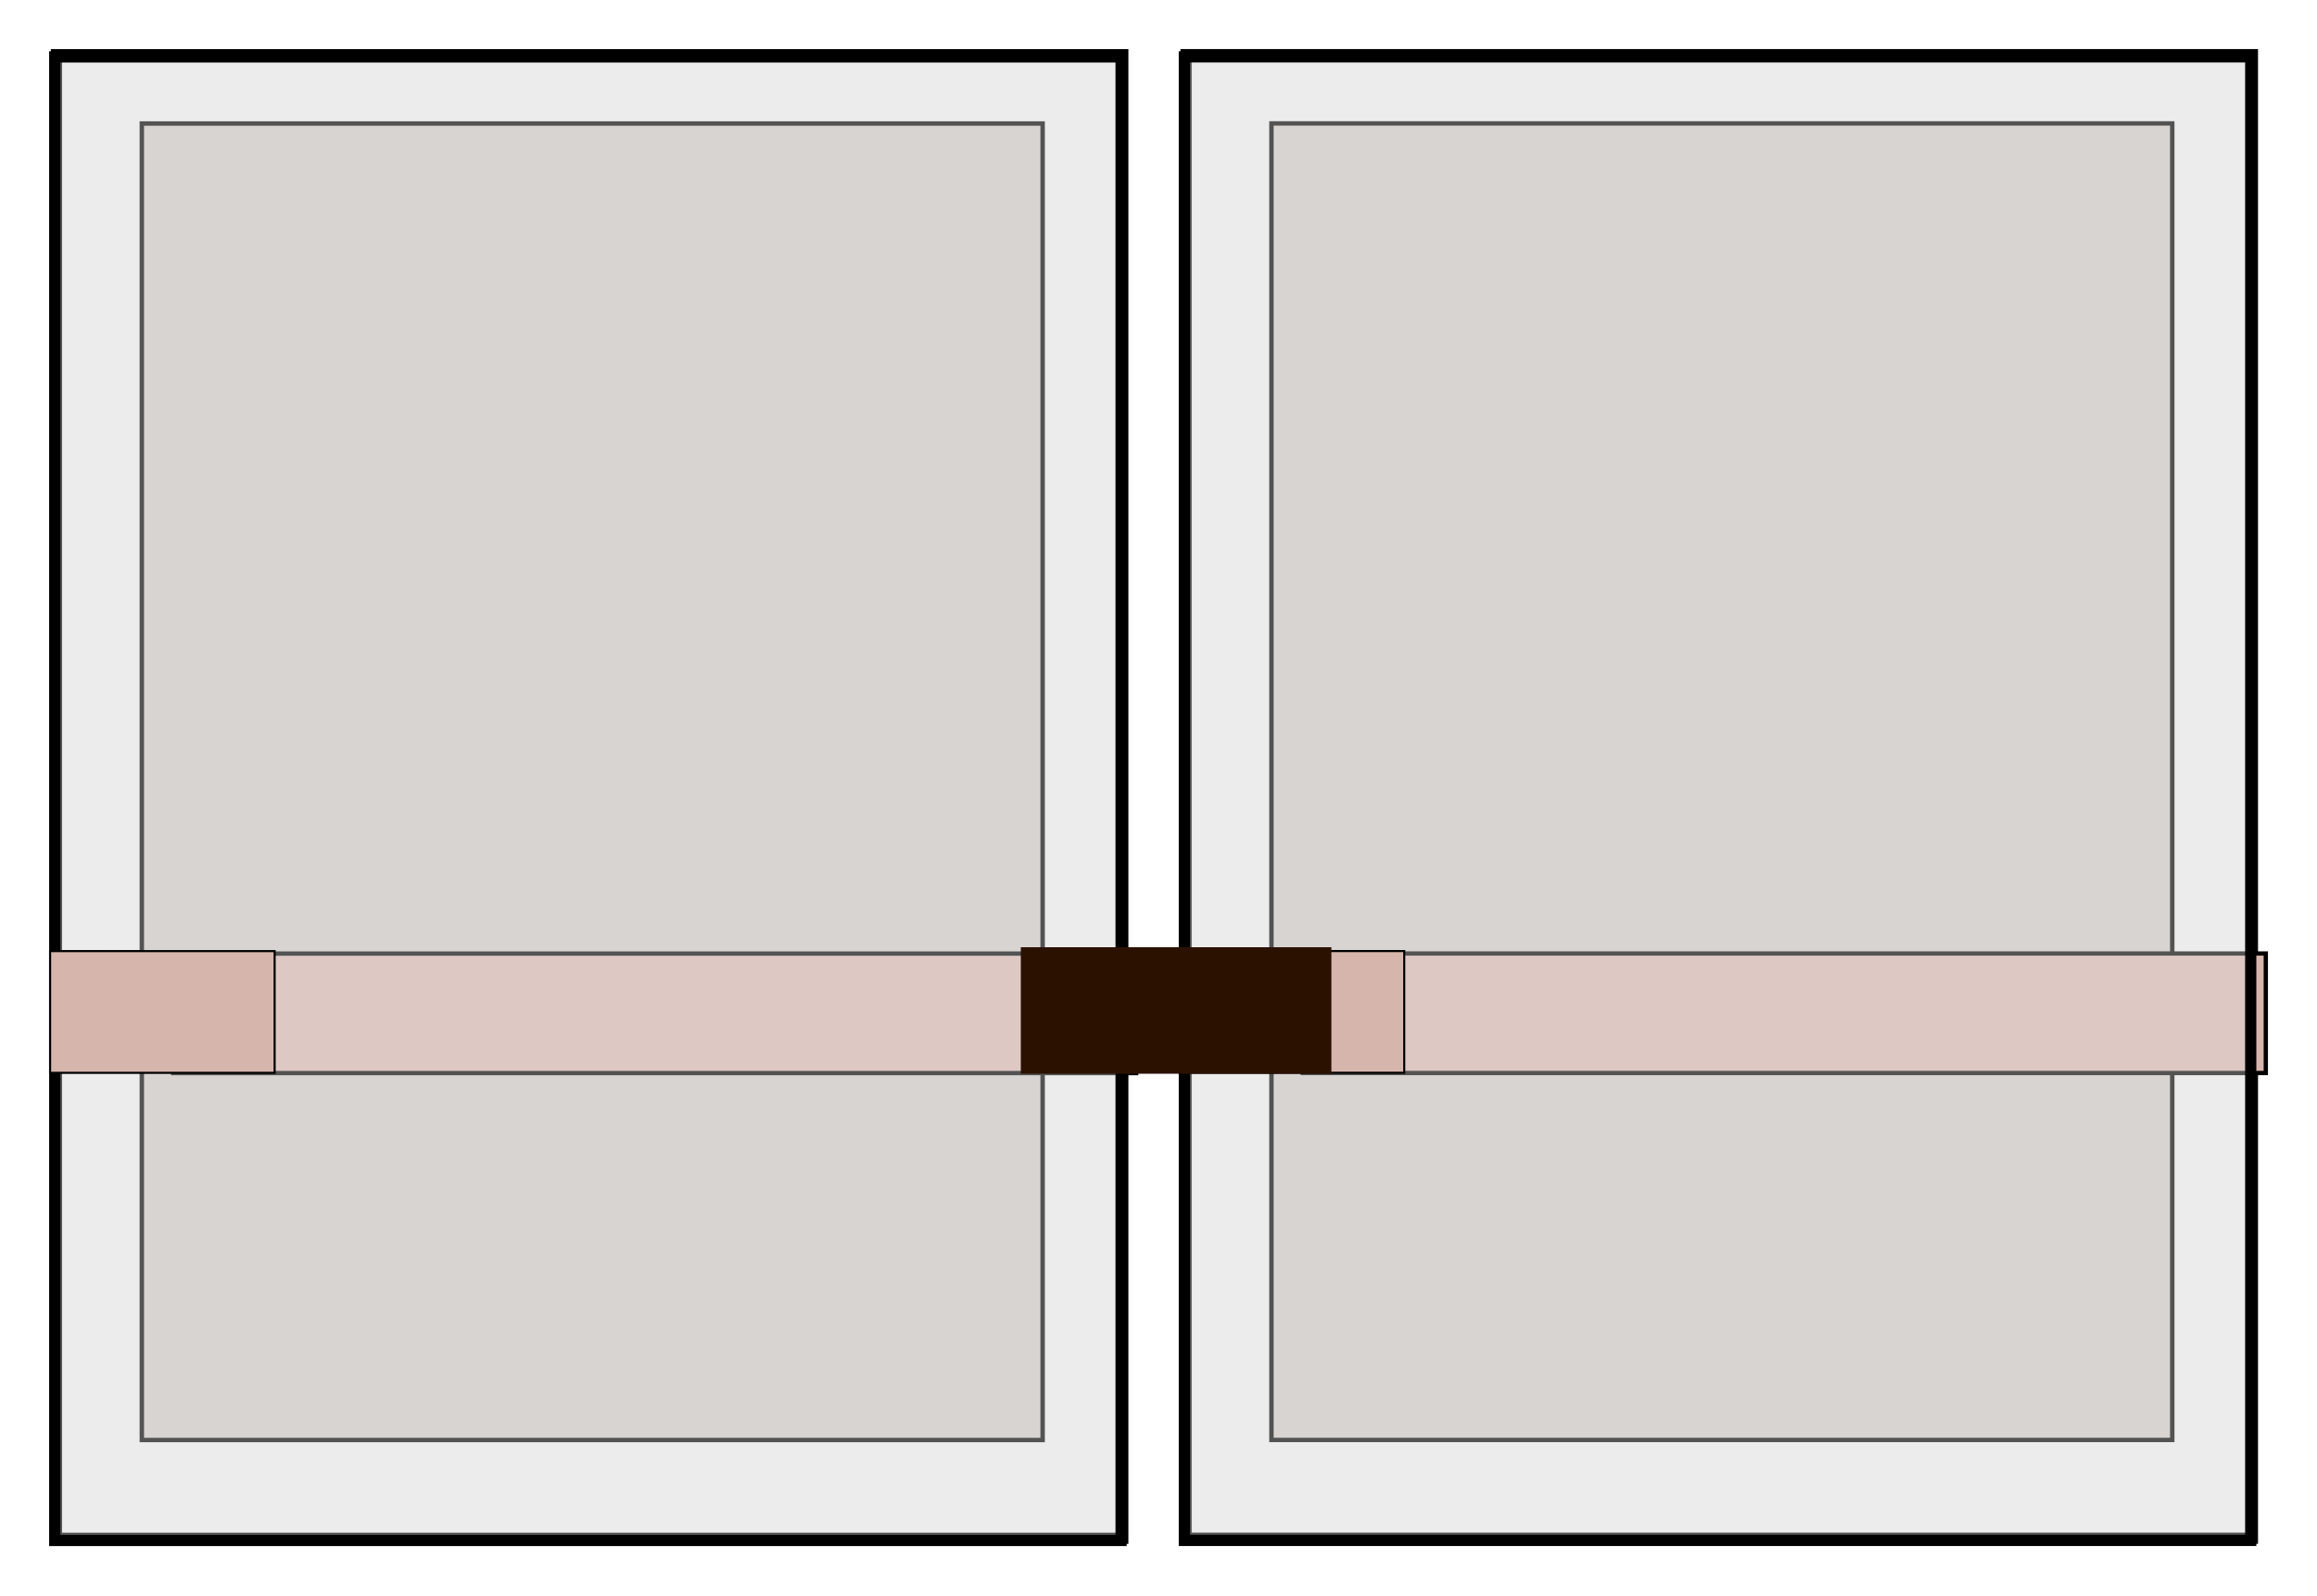
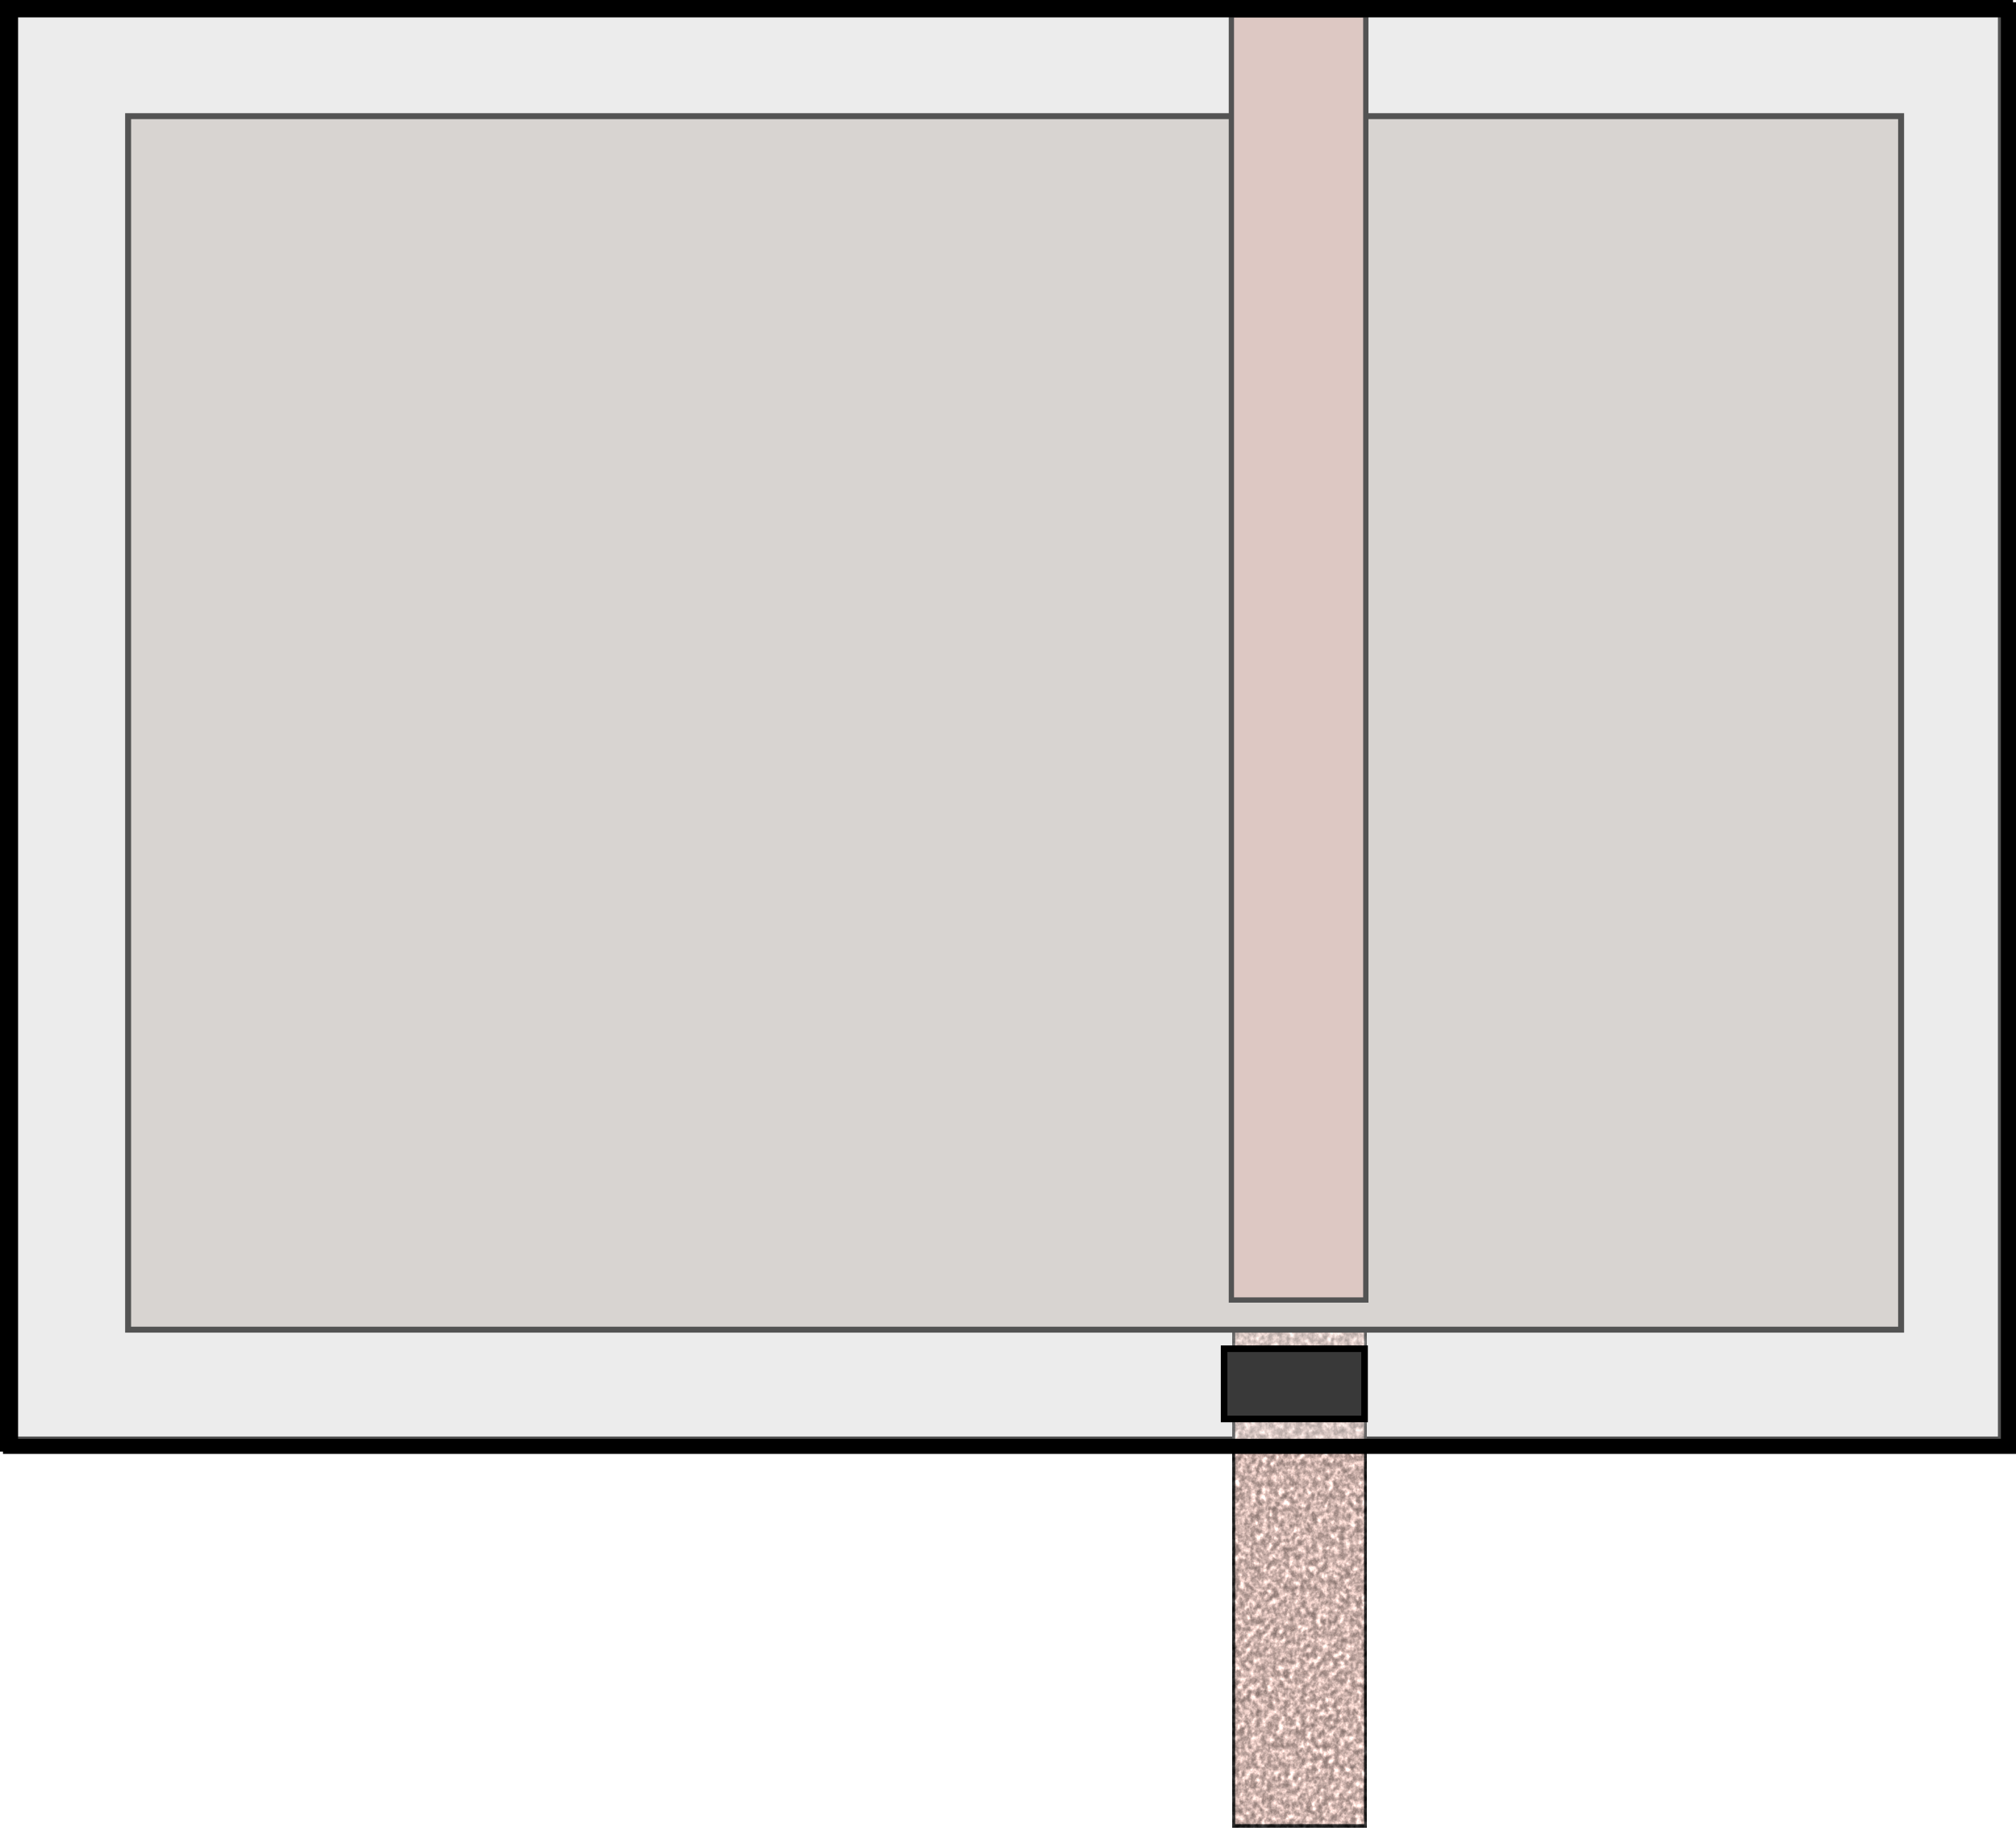
- <svg xmlns="http://www.w3.org/2000/svg" width="472.371" height="325.19" id="svg5270" version="1.1">
+ <svg xmlns="http://www.w3.org/2000/svg" width="305.176" height="277.014" id="svg5270" version="1.1">
  <defs id="defs5272">
    <filter id="filter11546-7-1-2" height="1" width="1" y="0" x="0" color-interpolation-filters="sRGB">
      <feTurbulence id="feTurbulence11548-3-9-0" type="fractalNoise" numOctaves="3" baseFrequency="1" seed="0" result="result0" />
      <feColorMatrix id="feColorMatrix11550-3-5-5" result="result4" values="0" type="saturate" />
      <feComposite id="feComposite11552-5-6-2" in2="result4" in="SourceGraphic" operator="arithmetic" k1="1.25" k2="0.5" k3="0.5" result="result2" k4="0" />
      <feBlend id="feBlend11554-4-6-0" in2="SourceGraphic" result="result5" mode="normal" in="result2" />
      <feComposite id="feComposite11556-3-1-1" in2="SourceGraphic" in="result5" operator="in" result="result3" />
    </filter>
    <filter color-interpolation-filters="sRGB" x="0" y="0" width="1" height="1" id="filter6794">
      <feTurbulence result="result0" seed="0" baseFrequency="1" numOctaves="3" type="fractalNoise" id="feTurbulence6796" />
      <feColorMatrix type="saturate" values="0" result="result4" id="feColorMatrix6798" />
      <feComposite result="result2" k3="0.5" k2="0.5" k1="1.25" operator="arithmetic" in="SourceGraphic" in2="result4" id="feComposite6800" k4="0" />
      <feBlend in="result2" mode="normal" result="result5" in2="SourceGraphic" id="feBlend6802" />
      <feComposite result="result3" operator="in" in="result5" in2="SourceGraphic" id="feComposite6804" />
    </filter>
    <filter color-interpolation-filters="sRGB" x="0" y="0" width="1" height="1" id="filter6759">
      <feTurbulence result="result0" seed="0" baseFrequency="1" numOctaves="3" type="fractalNoise" id="feTurbulence6761" />
      <feColorMatrix type="saturate" values="0" result="result4" id="feColorMatrix6763" />
      <feComposite result="result2" k3="0.5" k2="0.5" k1="1.25" operator="arithmetic" in="SourceGraphic" in2="result4" id="feComposite6765" k4="0" />
      <feBlend in="result2" mode="normal" result="result5" in2="SourceGraphic" id="feBlend6767" />
      <feComposite result="result3" operator="in" in="result5" in2="SourceGraphic" id="feComposite6769" />
    </filter>
    <filter color-interpolation-filters="sRGB" x="0" y="0" width="1" height="1" id="filter6742">
      <feTurbulence result="result0" seed="0" baseFrequency="1" numOctaves="3" type="fractalNoise" id="feTurbulence6744" />
      <feColorMatrix type="saturate" values="0" result="result4" id="feColorMatrix6746" />
      <feComposite result="result2" k3="0.5" k2="0.5" k1="1.25" operator="arithmetic" in="SourceGraphic" in2="result4" id="feComposite6748" k4="0" />
      <feBlend in="result2" mode="normal" result="result5" in2="SourceGraphic" id="feBlend6750" />
      <feComposite result="result3" operator="in" in="result5" in2="SourceGraphic" id="feComposite6752" />
    </filter>
    <filter color-interpolation-filters="sRGB" x="0" y="0" width="1" height="1" id="filter6794-3">
      <feTurbulence result="result0" seed="0" baseFrequency="1" numOctaves="3" type="fractalNoise" id="feTurbulence6796-0" />
      <feColorMatrix type="saturate" values="0" result="result4" id="feColorMatrix6798-5" />
      <feComposite k4="0" result="result2" k3="0.5" k2="0.5" k1="1.25" operator="arithmetic" in="SourceGraphic" in2="result4" id="feComposite6800-1" />
      <feBlend in="result2" mode="normal" result="result5" in2="SourceGraphic" id="feBlend6802-1" />
      <feComposite result="result3" operator="in" in="result5" in2="SourceGraphic" id="feComposite6804-5" />
    </filter>
    <filter color-interpolation-filters="sRGB" x="0" y="0" width="1" height="1" id="filter6759-0">
      <feTurbulence result="result0" seed="0" baseFrequency="1" numOctaves="3" type="fractalNoise" id="feTurbulence6761-3" />
      <feColorMatrix type="saturate" values="0" result="result4" id="feColorMatrix6763-1" />
      <feComposite k4="0" result="result2" k3="0.5" k2="0.5" k1="1.25" operator="arithmetic" in="SourceGraphic" in2="result4" id="feComposite6765-0" />
      <feBlend in="result2" mode="normal" result="result5" in2="SourceGraphic" id="feBlend6767-4" />
      <feComposite result="result3" operator="in" in="result5" in2="SourceGraphic" id="feComposite6769-2" />
    </filter>
    <filter color-interpolation-filters="sRGB" x="0" y="0" width="1" height="1" id="filter6742-5">
      <feTurbulence result="result0" seed="0" baseFrequency="1" numOctaves="3" type="fractalNoise" id="feTurbulence6744-6" />
      <feColorMatrix type="saturate" values="0" result="result4" id="feColorMatrix6746-1" />
      <feComposite k4="0" result="result2" k3="0.5" k2="0.5" k1="1.25" operator="arithmetic" in="SourceGraphic" in2="result4" id="feComposite6748-0" />
      <feBlend in="result2" mode="normal" result="result5" in2="SourceGraphic" id="feBlend6750-2" />
      <feComposite result="result3" operator="in" in="result5" in2="SourceGraphic" id="feComposite6752-6" />
    </filter>
    <filter id="filter6087" height="1" width="1" y="0" x="0" color-interpolation-filters="sRGB">
      <feTurbulence id="feTurbulence6089" type="fractalNoise" numOctaves="3" baseFrequency="1" seed="0" result="result0" />
      <feColorMatrix id="feColorMatrix6091" result="result4" values="0" type="saturate" />
      <feComposite id="feComposite6093" in2="result4" in="SourceGraphic" operator="arithmetic" k1="1.25" k2="0.5" k3="0.5" result="result2" k4="0" />
      <feBlend id="feBlend6095" in2="SourceGraphic" result="result5" mode="normal" in="result2" />
      <feComposite id="feComposite6097" in2="SourceGraphic" in="result5" operator="in" result="result3" />
    </filter>
    <filter id="filter6099" height="1" width="1" y="0" x="0" color-interpolation-filters="sRGB">
      <feTurbulence id="feTurbulence6101" type="fractalNoise" numOctaves="3" baseFrequency="1" seed="0" result="result0" />
      <feColorMatrix id="feColorMatrix6103" result="result4" values="0" type="saturate" />
      <feComposite id="feComposite6105" in2="result4" in="SourceGraphic" operator="arithmetic" k1="1.25" k2="0.5" k3="0.5" result="result2" k4="0" />
      <feBlend id="feBlend6107" in2="SourceGraphic" result="result5" mode="normal" in="result2" />
      <feComposite id="feComposite6109" in2="SourceGraphic" in="result5" operator="in" result="result3" />
    </filter>
    <filter id="filter6111" height="1" width="1" y="0" x="0" color-interpolation-filters="sRGB">
      <feTurbulence id="feTurbulence6113" type="fractalNoise" numOctaves="3" baseFrequency="1" seed="0" result="result0" />
      <feColorMatrix id="feColorMatrix6115" result="result4" values="0" type="saturate" />
      <feComposite id="feComposite6117" in2="result4" in="SourceGraphic" operator="arithmetic" k1="1.25" k2="0.5" k3="0.5" result="result2" k4="0" />
      <feBlend id="feBlend6119" in2="SourceGraphic" result="result5" mode="normal" in="result2" />
      <feComposite id="feComposite6121" in2="SourceGraphic" in="result5" operator="in" result="result3" />
    </filter>
    <filter color-interpolation-filters="sRGB" x="0" y="0" width="1" height="1" id="filter5310-8">
      <feTurbulence result="result0" seed="0" baseFrequency="1" numOctaves="3" type="fractalNoise" id="feTurbulence5312-8" />
      <feColorMatrix type="saturate" values="0" result="result4" id="feColorMatrix5314-1" />
      <feComposite result="result2" k3="0.5" k2="0.5" k1="1.25" operator="arithmetic" in="SourceGraphic" in2="result4" id="feComposite5316-0" k4="0" />
      <feBlend in="result2" mode="normal" result="result5" in2="SourceGraphic" id="feBlend5318-9" />
      <feComposite result="result3" operator="in" in="result5" in2="SourceGraphic" id="feComposite5320-3" />
    </filter>
    <filter color-interpolation-filters="sRGB" x="0" y="0" width="1" height="1" id="filter5310">
      <feTurbulence result="result0" seed="0" baseFrequency="1" numOctaves="3" type="fractalNoise" id="feTurbulence5312" />
      <feColorMatrix type="saturate" values="0" result="result4" id="feColorMatrix5314" />
      <feComposite k4="0" result="result2" k3="0.5" k2="0.5" k1="1.25" operator="arithmetic" in="SourceGraphic" in2="result4" id="feComposite5316" />
      <feBlend in="result2" mode="normal" result="result5" in2="SourceGraphic" id="feBlend5318" />
      <feComposite result="result3" operator="in" in="result5" in2="SourceGraphic" id="feComposite5320" />
    </filter>
    <filter color-interpolation-filters="sRGB" x="0" y="0" width="1" height="1" id="filter5286">
      <feTurbulence result="result0" seed="0" baseFrequency="1" numOctaves="3" type="fractalNoise" id="feTurbulence5288" />
      <feColorMatrix type="saturate" values="0" result="result4" id="feColorMatrix5290" />
      <feComposite k4="0" result="result2" k3="0.5" k2="0.5" k1="1.25" operator="arithmetic" in="SourceGraphic" in2="result4" id="feComposite5292" />
      <feBlend in="result2" mode="normal" result="result5" in2="SourceGraphic" id="feBlend5294" />
      <feComposite result="result3" operator="in" in="result5" in2="SourceGraphic" id="feComposite5296" />
    </filter>
    <filter x="0" y="0" width="1" height="1" color-interpolation-filters="sRGB" id="filter5088">
      <feBlend mode="normal" result="fbSourceGraphic" in2="SourceGraphic" id="feBlend5090" blend="normal" />
      <feColorMatrix id="feColorMatrix5238" values="0 0 0 -1 0 0 0 0 -1 0 0 0 0 -1 0 0 0 0 1 0" in="fbSourceGraphic" result="fbSourceGraphicAlpha" />
      <feGaussianBlur stdDeviation="0.5" in="fbSourceGraphic" result="result0" id="feGaussianBlur5240" />
      <feTurbulence type="fractalNoise" result="result1" numOctaves="10" seed="300" baseFrequency="0.2" id="feTurbulence5242" />
      <feGaussianBlur result="result8" stdDeviation="0.5" id="feGaussianBlur5244" />
      <feDisplacementMap yChannelSelector="A" xChannelSelector="R" in="result0" scale="5" result="result7" in2="result8" id="feDisplacementMap5246" />
      <feComposite in="result7" operator="in" result="result2" in2="result1" id="feComposite5248" />
      <feComposite k4="0" k2="0" k1="0" result="result9" operator="arithmetic" in="result0" k3="3" in2="result2" id="feComposite5250" />
      <feBlend mode="multiply" result="fbSourceGraphic" in2="result2" id="feBlend5252" />
      <feColorMatrix result="fbSourceGraphicAlpha" in="fbSourceGraphic" values="1 0 0 -1 0 1 0 1 -1 0 1 0 0 -1 0 -1.8 -0.5 0 5.7 -3.5 " id="feColorMatrix5254" />
      <feGaussianBlur result="result0" in="fbSourceGraphicAlpha" stdDeviation="0.5" id="feGaussianBlur5256" />
      <feSpecularLighting specularExponent="3" surfaceScale="5" result="result6" id="feSpecularLighting5258">
        <feDistantLight elevation="10" azimuth="225" id="feDistantLight5260" />
      </feSpecularLighting>
      <feComposite operator="in" result="result2" in="result6" in2="fbSourceGraphicAlpha" id="feComposite5262" />
      <feComposite k4="0" k1="0" k3="0.7" k2="1" operator="arithmetic" result="fbSourceGraphic" in="fbSourceGraphic" in2="result2" id="feComposite5264" />
      <feColorMatrix id="feColorMatrix5298" values="0 0 0 -1 0 0 0 0 -1 0 0 0 0 -1 0 0 0 0 1 0" in="fbSourceGraphic" result="fbSourceGraphicAlpha" />
      <feTurbulence result="result0" seed="0" baseFrequency="1" numOctaves="3" type="fractalNoise" id="feTurbulence5300" />
      <feColorMatrix type="saturate" values="0" result="result4" id="feColorMatrix5302" />
      <feComposite k4="0" result="result2" k3="0.5" k2="0.5" k1="1.25" operator="arithmetic" in="fbSourceGraphic" in2="result4" id="feComposite5304" />
      <feBlend in="result2" mode="normal" result="result5" in2="fbSourceGraphic" id="feBlend5306" />
      <feComposite result="result3" operator="in" in="result5" in2="fbSourceGraphic" id="feComposite5308" />
    </filter>
    <filter id="filter11546" height="1" width="1" y="0" x="0" color-interpolation-filters="sRGB">
      <feTurbulence id="feTurbulence11548" type="fractalNoise" numOctaves="3" baseFrequency="1" seed="0" result="result0" />
      <feColorMatrix id="feColorMatrix11550" result="result4" values="0" type="saturate" />
      <feComposite id="feComposite11552" in2="result4" in="SourceGraphic" operator="arithmetic" k1="1.25" k2="0.5" k3="0.5" result="result2" k4="0" />
      <feBlend id="feBlend11554" in2="SourceGraphic" result="result5" mode="normal" in="result2" />
      <feComposite id="feComposite11556" in2="SourceGraphic" in="result5" operator="in" result="result3" />
    </filter>
    <filter id="filter11593" height="1" width="1" y="0" x="0" color-interpolation-filters="sRGB">
      <feTurbulence id="feTurbulence11595" type="fractalNoise" numOctaves="3" baseFrequency="1" seed="0" result="result0" />
      <feColorMatrix id="feColorMatrix11597" result="result4" values="0" type="saturate" />
      <feComposite id="feComposite11599" in2="result4" in="SourceGraphic" operator="arithmetic" k1="1.25" k2="0.5" k3="0.5" result="result2" k4="0" />
      <feBlend id="feBlend11601" in2="SourceGraphic" result="result5" mode="normal" in="result2" />
      <feComposite id="feComposite11603" in2="SourceGraphic" in="result5" operator="in" result="result3" />
    </filter>
    <filter color-interpolation-filters="sRGB" x="0" y="0" width="1" height="1" id="filter6794-5">
      <feTurbulence result="result0" seed="0" baseFrequency="1" numOctaves="3" type="fractalNoise" id="feTurbulence6796-5" />
      <feColorMatrix type="saturate" values="0" result="result4" id="feColorMatrix6798-4" />
      <feComposite k4="0" result="result2" k3="0.5" k2="0.5" k1="1.25" operator="arithmetic" in="SourceGraphic" in2="result4" id="feComposite6800-6" />
      <feBlend in="result2" mode="normal" result="result5" in2="SourceGraphic" id="feBlend6802-4" />
      <feComposite result="result3" operator="in" in="result5" in2="SourceGraphic" id="feComposite6804-1" />
    </filter>
    <filter color-interpolation-filters="sRGB" x="0" y="0" width="1" height="1" id="filter6759-2">
      <feTurbulence result="result0" seed="0" baseFrequency="1" numOctaves="3" type="fractalNoise" id="feTurbulence6761-2" />
      <feColorMatrix type="saturate" values="0" result="result4" id="feColorMatrix6763-13" />
      <feComposite k4="0" result="result2" k3="0.5" k2="0.5" k1="1.25" operator="arithmetic" in="SourceGraphic" in2="result4" id="feComposite6765-7" />
      <feBlend in="result2" mode="normal" result="result5" in2="SourceGraphic" id="feBlend6767-48" />
      <feComposite result="result3" operator="in" in="result5" in2="SourceGraphic" id="feComposite6769-7" />
    </filter>
    <filter color-interpolation-filters="sRGB" x="0" y="0" width="1" height="1" id="filter6742-9">
      <feTurbulence result="result0" seed="0" baseFrequency="1" numOctaves="3" type="fractalNoise" id="feTurbulence6744-0" />
      <feColorMatrix type="saturate" values="0" result="result4" id="feColorMatrix6746-8" />
      <feComposite k4="0" result="result2" k3="0.5" k2="0.5" k1="1.25" operator="arithmetic" in="SourceGraphic" in2="result4" id="feComposite6748-8" />
      <feBlend in="result2" mode="normal" result="result5" in2="SourceGraphic" id="feBlend6750-7" />
      <feComposite result="result3" operator="in" in="result5" in2="SourceGraphic" id="feComposite6752-9" />
    </filter>
    <filter id="filter6087-9" height="1" width="1" y="0" x="0" color-interpolation-filters="sRGB">
      <feTurbulence id="feTurbulence6089-6" type="fractalNoise" numOctaves="3" baseFrequency="1" seed="0" result="result0" />
      <feColorMatrix id="feColorMatrix6091-4" result="result4" values="0" type="saturate" />
      <feComposite id="feComposite6093-6" in2="result4" in="SourceGraphic" operator="arithmetic" k1="1.25" k2="0.5" k3="0.5" result="result2" k4="0" />
      <feBlend id="feBlend6095-5" in2="SourceGraphic" result="result5" mode="normal" in="result2" />
      <feComposite id="feComposite6097-1" in2="SourceGraphic" in="result5" operator="in" result="result3" />
    </filter>
    <filter id="filter6099-8" height="1" width="1" y="0" x="0" color-interpolation-filters="sRGB">
      <feTurbulence id="feTurbulence6101-2" type="fractalNoise" numOctaves="3" baseFrequency="1" seed="0" result="result0" />
      <feColorMatrix id="feColorMatrix6103-1" result="result4" values="0" type="saturate" />
      <feComposite id="feComposite6105-2" in2="result4" in="SourceGraphic" operator="arithmetic" k1="1.25" k2="0.5" k3="0.5" result="result2" k4="0" />
      <feBlend id="feBlend6107-0" in2="SourceGraphic" result="result5" mode="normal" in="result2" />
      <feComposite id="feComposite6109-1" in2="SourceGraphic" in="result5" operator="in" result="result3" />
    </filter>
    <filter id="filter6111-1" height="1" width="1" y="0" x="0" color-interpolation-filters="sRGB">
      <feTurbulence id="feTurbulence6113-2" type="fractalNoise" numOctaves="3" baseFrequency="1" seed="0" result="result0" />
      <feColorMatrix id="feColorMatrix6115-0" result="result4" values="0" type="saturate" />
      <feComposite id="feComposite6117-1" in2="result4" in="SourceGraphic" operator="arithmetic" k1="1.25" k2="0.5" k3="0.5" result="result2" k4="0" />
      <feBlend id="feBlend6119-8" in2="SourceGraphic" result="result5" mode="normal" in="result2" />
      <feComposite id="feComposite6121-6" in2="SourceGraphic" in="result5" operator="in" result="result3" />
    </filter>
    <filter color-interpolation-filters="sRGB" x="0" y="0" width="1" height="1" id="filter5310-8-6">
      <feTurbulence result="result0" seed="0" baseFrequency="1" numOctaves="3" type="fractalNoise" id="feTurbulence5312-8-7" />
      <feColorMatrix type="saturate" values="0" result="result4" id="feColorMatrix5314-1-4" />
      <feComposite result="result2" k3="0.5" k2="0.5" k1="1.25" operator="arithmetic" in="SourceGraphic" in2="result4" id="feComposite5316-0-4" k4="0" />
      <feBlend in="result2" mode="normal" result="result5" in2="SourceGraphic" id="feBlend5318-9-8" />
      <feComposite result="result3" operator="in" in="result5" in2="SourceGraphic" id="feComposite5320-3-8" />
    </filter>
    <filter color-interpolation-filters="sRGB" x="0" y="0" width="1" height="1" id="filter5310-1">
      <feTurbulence result="result0" seed="0" baseFrequency="1" numOctaves="3" type="fractalNoise" id="feTurbulence5312-4" />
      <feColorMatrix type="saturate" values="0" result="result4" id="feColorMatrix5314-0" />
      <feComposite k4="0" result="result2" k3="0.5" k2="0.5" k1="1.25" operator="arithmetic" in="SourceGraphic" in2="result4" id="feComposite5316-06" />
      <feBlend in="result2" mode="normal" result="result5" in2="SourceGraphic" id="feBlend5318-3" />
      <feComposite result="result3" operator="in" in="result5" in2="SourceGraphic" id="feComposite5320-4" />
    </filter>
    <filter color-interpolation-filters="sRGB" x="0" y="0" width="1" height="1" id="filter5286-7">
      <feTurbulence result="result0" seed="0" baseFrequency="1" numOctaves="3" type="fractalNoise" id="feTurbulence5288-4" />
      <feColorMatrix type="saturate" values="0" result="result4" id="feColorMatrix5290-2" />
      <feComposite k4="0" result="result2" k3="0.5" k2="0.5" k1="1.25" operator="arithmetic" in="SourceGraphic" in2="result4" id="feComposite5292-6" />
      <feBlend in="result2" mode="normal" result="result5" in2="SourceGraphic" id="feBlend5294-9" />
      <feComposite result="result3" operator="in" in="result5" in2="SourceGraphic" id="feComposite5296-7" />
    </filter>
    <filter x="0" y="0" width="1" height="1" color-interpolation-filters="sRGB" id="filter5088-7">
      <feBlend mode="normal" result="fbSourceGraphic" in2="SourceGraphic" id="feBlend5090-0" blend="normal" />
      <feColorMatrix id="feColorMatrix5238-1" values="0 0 0 -1 0 0 0 0 -1 0 0 0 0 -1 0 0 0 0 1 0" in="fbSourceGraphic" result="fbSourceGraphicAlpha" />
      <feGaussianBlur stdDeviation="0.5" in="fbSourceGraphic" result="result0" id="feGaussianBlur5240-4" />
      <feTurbulence type="fractalNoise" result="result1" numOctaves="10" seed="300" baseFrequency="0.2" id="feTurbulence5242-8" />
      <feGaussianBlur result="result8" stdDeviation="0.5" id="feGaussianBlur5244-3" />
      <feDisplacementMap yChannelSelector="A" xChannelSelector="R" in="result0" scale="5" result="result7" in2="result8" id="feDisplacementMap5246-9" />
      <feComposite in="result7" operator="in" result="result2" in2="result1" id="feComposite5248-6" />
      <feComposite k4="0" k2="0" k1="0" result="result9" operator="arithmetic" in="result0" k3="3" in2="result2" id="feComposite5250-1" />
      <feBlend mode="multiply" result="fbSourceGraphic" in2="result2" id="feBlend5252-4" />
      <feColorMatrix result="fbSourceGraphicAlpha" in="fbSourceGraphic" values="1 0 0 -1 0 1 0 1 -1 0 1 0 0 -1 0 -1.8 -0.5 0 5.7 -3.5 " id="feColorMatrix5254-6" />
      <feGaussianBlur result="result0" in="fbSourceGraphicAlpha" stdDeviation="0.5" id="feGaussianBlur5256-4" />
      <feSpecularLighting specularExponent="3" surfaceScale="5" result="result6" id="feSpecularLighting5258-2">
        <feDistantLight elevation="10" azimuth="225" id="feDistantLight5260-0" />
      </feSpecularLighting>
      <feComposite operator="in" result="result2" in="result6" in2="fbSourceGraphicAlpha" id="feComposite5262-3" />
      <feComposite k4="0" k1="0" k3="0.7" k2="1" operator="arithmetic" result="fbSourceGraphic" in="fbSourceGraphic" in2="result2" id="feComposite5264-4" />
      <feColorMatrix id="feColorMatrix5298-4" values="0 0 0 -1 0 0 0 0 -1 0 0 0 0 -1 0 0 0 0 1 0" in="fbSourceGraphic" result="fbSourceGraphicAlpha" />
      <feTurbulence result="result0" seed="0" baseFrequency="1" numOctaves="3" type="fractalNoise" id="feTurbulence5300-2" />
      <feColorMatrix type="saturate" values="0" result="result4" id="feColorMatrix5302-3" />
      <feComposite k4="0" result="result2" k3="0.5" k2="0.5" k1="1.25" operator="arithmetic" in="fbSourceGraphic" in2="result4" id="feComposite5304-4" />
      <feBlend in="result2" mode="normal" result="result5" in2="fbSourceGraphic" id="feBlend5306-7" />
      <feComposite result="result3" operator="in" in="result5" in2="fbSourceGraphic" id="feComposite5308-0" />
    </filter>
    <filter id="filter11546-7" height="1" width="1" y="0" x="0" color-interpolation-filters="sRGB">
      <feTurbulence id="feTurbulence11548-3" type="fractalNoise" numOctaves="3" baseFrequency="1" seed="0" result="result0" />
      <feColorMatrix id="feColorMatrix11550-3" result="result4" values="0" type="saturate" />
      <feComposite id="feComposite11552-5" in2="result4" in="SourceGraphic" operator="arithmetic" k1="1.25" k2="0.5" k3="0.5" result="result2" k4="0" />
      <feBlend id="feBlend11554-4" in2="SourceGraphic" result="result5" mode="normal" in="result2" />
      <feComposite id="feComposite11556-3" in2="SourceGraphic" in="result5" operator="in" result="result3" />
    </filter>
    <filter id="filter11593-7" height="1" width="1" y="0" x="0" color-interpolation-filters="sRGB">
      <feTurbulence id="feTurbulence11595-3" type="fractalNoise" numOctaves="3" baseFrequency="1" seed="0" result="result0" />
      <feColorMatrix id="feColorMatrix11597-5" result="result4" values="0" type="saturate" />
      <feComposite id="feComposite11599-3" in2="result4" in="SourceGraphic" operator="arithmetic" k1="1.25" k2="0.5" k3="0.5" result="result2" k4="0" />
      <feBlend id="feBlend11601-6" in2="SourceGraphic" result="result5" mode="normal" in="result2" />
      <feComposite id="feComposite11603-0" in2="SourceGraphic" in="result5" operator="in" result="result3" />
    </filter>
    <filter color-interpolation-filters="sRGB" x="0" y="0" width="1" height="1" id="filter6794-4">
      <feTurbulence result="result0" seed="0" baseFrequency="1" numOctaves="3" type="fractalNoise" id="feTurbulence6796-9" />
      <feColorMatrix type="saturate" values="0" result="result4" id="feColorMatrix6798-2" />
      <feComposite k4="0" result="result2" k3="0.5" k2="0.5" k1="1.25" operator="arithmetic" in="SourceGraphic" in2="result4" id="feComposite6800-2" />
      <feBlend in="result2" mode="normal" result="result5" in2="SourceGraphic" id="feBlend6802-9" />
      <feComposite result="result3" operator="in" in="result5" in2="SourceGraphic" id="feComposite6804-9" />
    </filter>
    <filter color-interpolation-filters="sRGB" x="0" y="0" width="1" height="1" id="filter6759-6">
      <feTurbulence result="result0" seed="0" baseFrequency="1" numOctaves="3" type="fractalNoise" id="feTurbulence6761-8" />
      <feColorMatrix type="saturate" values="0" result="result4" id="feColorMatrix6763-4" />
      <feComposite k4="0" result="result2" k3="0.5" k2="0.5" k1="1.25" operator="arithmetic" in="SourceGraphic" in2="result4" id="feComposite6765-8" />
      <feBlend in="result2" mode="normal" result="result5" in2="SourceGraphic" id="feBlend6767-0" />
      <feComposite result="result3" operator="in" in="result5" in2="SourceGraphic" id="feComposite6769-6" />
    </filter>
    <filter color-interpolation-filters="sRGB" x="0" y="0" width="1" height="1" id="filter6742-6">
      <feTurbulence result="result0" seed="0" baseFrequency="1" numOctaves="3" type="fractalNoise" id="feTurbulence6744-8" />
      <feColorMatrix type="saturate" values="0" result="result4" id="feColorMatrix6746-5" />
      <feComposite k4="0" result="result2" k3="0.5" k2="0.5" k1="1.25" operator="arithmetic" in="SourceGraphic" in2="result4" id="feComposite6748-5" />
      <feBlend in="result2" mode="normal" result="result5" in2="SourceGraphic" id="feBlend6750-0" />
      <feComposite result="result3" operator="in" in="result5" in2="SourceGraphic" id="feComposite6752-5" />
    </filter>
    <filter id="filter11593-7-7" height="1" width="1" y="0" x="0" color-interpolation-filters="sRGB">
      <feTurbulence id="feTurbulence11595-3-2" type="fractalNoise" numOctaves="3" baseFrequency="1" seed="0" result="result0" />
      <feColorMatrix id="feColorMatrix11597-5-8" result="result4" values="0" type="saturate" />
      <feComposite id="feComposite11599-3-4" in2="result4" in="SourceGraphic" operator="arithmetic" k1="1.25" k2="0.5" k3="0.5" result="result2" k4="0" />
      <feBlend id="feBlend11601-6-8" in2="SourceGraphic" result="result5" mode="normal" in="result2" />
      <feComposite id="feComposite11603-0-3" in2="SourceGraphic" in="result5" operator="in" result="result3" />
    </filter>
    <filter id="filter11546-7-3" height="1" width="1" y="0" x="0" color-interpolation-filters="sRGB">
      <feTurbulence id="feTurbulence11548-3-6" type="fractalNoise" numOctaves="3" baseFrequency="1" seed="0" result="result0" />
      <feColorMatrix id="feColorMatrix11550-3-4" result="result4" values="0" type="saturate" />
      <feComposite id="feComposite11552-5-7" in2="result4" in="SourceGraphic" operator="arithmetic" k1="1.25" k2="0.5" k3="0.5" result="result2" k4="0" />
      <feBlend id="feBlend11554-4-8" in2="SourceGraphic" result="result5" mode="normal" in="result2" />
      <feComposite id="feComposite11556-3-7" in2="SourceGraphic" in="result5" operator="in" result="result3" />
    </filter>
    <filter id="filter11593-7-0" height="1" width="1" y="0" x="0" color-interpolation-filters="sRGB">
      <feTurbulence id="feTurbulence11595-3-8" type="fractalNoise" numOctaves="3" baseFrequency="1" seed="0" result="result0" />
      <feColorMatrix id="feColorMatrix11597-5-2" result="result4" values="0" type="saturate" />
      <feComposite id="feComposite11599-3-47" in2="result4" in="SourceGraphic" operator="arithmetic" k1="1.25" k2="0.5" k3="0.5" result="result2" k4="0" />
      <feBlend id="feBlend11601-6-3" in2="SourceGraphic" result="result5" mode="normal" in="result2" />
      <feComposite id="feComposite11603-0-9" in2="SourceGraphic" in="result5" operator="in" result="result3" />
    </filter>
    <filter id="filter11546-7-1" height="1" width="1" y="0" x="0" color-interpolation-filters="sRGB">
      <feTurbulence id="feTurbulence11548-3-9" type="fractalNoise" numOctaves="3" baseFrequency="1" seed="0" result="result0" />
      <feColorMatrix id="feColorMatrix11550-3-5" result="result4" values="0" type="saturate" />
      <feComposite id="feComposite11552-5-6" in2="result4" in="SourceGraphic" operator="arithmetic" k1="1.25" k2="0.5" k3="0.5" result="result2" k4="0" />
      <feBlend id="feBlend11554-4-6" in2="SourceGraphic" result="result5" mode="normal" in="result2" />
      <feComposite id="feComposite11556-3-1" in2="SourceGraphic" in="result5" operator="in" result="result3" />
    </filter>
    <filter color-interpolation-filters="sRGB" x="0" y="0" width="1" height="1" id="filter5199">
      <feTurbulence result="result0" seed="0" baseFrequency="1" numOctaves="3" type="fractalNoise" id="feTurbulence5201" />
      <feColorMatrix type="saturate" values="0" result="result4" id="feColorMatrix5203" />
      <feComposite k4="0" result="result2" k3="0.5" k2="0.5" k1="1.25" operator="arithmetic" in="SourceGraphic" in2="result4" id="feComposite5205" />
      <feBlend in="result2" mode="normal" result="result5" in2="SourceGraphic" id="feBlend5207" />
      <feComposite result="result3" operator="in" in="result5" in2="SourceGraphic" id="feComposite5209" />
    </filter>
    <filter color-interpolation-filters="sRGB" x="0" y="0" width="1" height="1" id="filter3005">
      <feTurbulence result="result0" seed="0" baseFrequency="1" numOctaves="3" type="fractalNoise" id="feTurbulence3007" />
      <feColorMatrix type="saturate" values="0" result="result4" id="feColorMatrix3009" />
      <feComposite k4="0" result="result2" k3="0.5" k2="0.5" k1="1.25" operator="arithmetic" in="SourceGraphic" in2="result4" id="feComposite3011" />
      <feBlend in="result2" mode="normal" result="result5" in2="SourceGraphic" id="feBlend3013" />
      <feComposite result="result3" operator="in" in="result5" in2="SourceGraphic" id="feComposite3015" />
    </filter>
    <filter id="filter11546-7-1-4" height="1" width="1" y="0" x="0" color-interpolation-filters="sRGB">
      <feTurbulence id="feTurbulence11548-3-9-07" type="fractalNoise" numOctaves="3" baseFrequency="1" seed="0" result="result0" />
      <feColorMatrix id="feColorMatrix11550-3-5-6" result="result4" values="0" type="saturate" />
      <feComposite id="feComposite11552-5-6-5" in2="result4" in="SourceGraphic" operator="arithmetic" k1="1.25" k2="0.5" k3="0.5" result="result2" k4="0" />
      <feBlend id="feBlend11554-4-6-1" in2="SourceGraphic" result="result5" mode="normal" in="result2" />
      <feComposite id="feComposite11556-3-1-4" in2="SourceGraphic" in="result5" operator="in" result="result3" />
    </filter>
+     <filter id="filter5286-1" height="1" width="1" y="0" x="0" color-interpolation-filters="sRGB">
+       <feTurbulence id="feTurbulence5288-1" type="fractalNoise" numOctaves="3" baseFrequency="1" seed="0" result="result0" />
+       <feColorMatrix id="feColorMatrix5290-4" result="result4" values="0" type="saturate" />
+       <feComposite id="feComposite5292-2" in2="result4" in="SourceGraphic" operator="arithmetic" k1="1.25" k2="0.5" k3="0.5" result="result2" k4="0" />
+       <feBlend id="feBlend5294-2" in2="SourceGraphic" result="result5" mode="normal" in="result2" />
+       <feComposite id="feComposite5296-9" in2="SourceGraphic" in="result5" operator="in" result="result3" />
+     </filter>
  </defs>
-   <g id="layer1" transform="translate(-391.0881,-348.1312)">
-     <flowRoot xml:space="preserve" id="flowRoot3019-9-3" style="font-size:40px;font-style:normal;font-weight:normal;line-height:125%;letter-spacing:0px;word-spacing:0px;fill:#000000;fill-opacity:1;stroke:none;font-family:Sans" transform="translate(143.8961,140.5648)">
+   <g id="layer1" transform="translate(-490.6428,-398.7751)">
+     <flowRoot xml:space="preserve" id="flowRoot3019-9-3" style="font-size:40px;font-style:normal;font-weight:normal;line-height:125%;letter-spacing:0px;word-spacing:0px;fill:#000000;fill-opacity:1;stroke:none;font-family:Sans" transform="translate(283.8961,360.5648)">
      <flowRegion id="flowRegion3021-2-1">
        <rect id="rect3023-0-2" width="124.249" height="44.447" x="145.462" y="231.108" />
      </flowRegion>
      <flowPara id="flowPara3025-6-7">Poly</flowPara>
    </flowRoot>
-     <text xml:space="preserve" style="font-size:40px;font-style:normal;font-weight:normal;line-height:125%;letter-spacing:0px;word-spacing:0px;fill:#000000;fill-opacity:1;stroke:none;font-family:Sans" x="293.399" y="370.663" id="text3031-4-1">
-       <tspan id="tspan3033-4-2" x="293.399" y="370.663" />
-     </text>
-     <flowRoot xml:space="preserve" id="flowRoot5266-8" style="font-size:40px;font-style:normal;font-weight:normal;line-height:125%;letter-spacing:0px;word-spacing:0px;fill:#000000;fill-opacity:1;stroke:none;font-family:Sans" transform="translate(153.0033,194.0236)">
+     <text xml:space="preserve" style="font-size:40px;font-style:normal;font-weight:normal;line-height:125%;letter-spacing:0px;word-spacing:0px;fill:#000000;fill-opacity:1;stroke:none;font-family:Sans" x="433.399" y="590.663" id="text3031-4-1">
+       <tspan id="tspan3033-4-2" x="433.399" y="590.663" />
+     </text>
+     <flowRoot xml:space="preserve" id="flowRoot5266-8" style="font-size:40px;font-style:normal;font-weight:normal;line-height:125%;letter-spacing:0px;word-spacing:0px;fill:#000000;fill-opacity:1;stroke:none;font-family:Sans" transform="translate(293.0032,414.0236)">
      <flowRegion id="flowRegion5268-2">
        <rect id="rect5270-1" width="162.857" height="57.143" x="158.571" y="132.362" />
      </flowRegion>
      <flowPara id="flowPara5272-2" />
    </flowRoot>
-     <flowRoot xml:space="preserve" id="flowRoot3019-1-8" style="font-size:40px;font-style:normal;font-weight:normal;line-height:125%;letter-spacing:0px;word-spacing:0px;fill:#000000;fill-opacity:1;stroke:none;font-family:Sans" transform="translate(321.4737,190.0855)">
+     <flowRoot xml:space="preserve" id="flowRoot3019-1-8" style="font-size:40px;font-style:normal;font-weight:normal;line-height:125%;letter-spacing:0px;word-spacing:0px;fill:#000000;fill-opacity:1;stroke:none;font-family:Sans" transform="translate(461.4737,410.0854)">
      <flowRegion id="flowRegion3021-7-7">
        <rect id="rect3023-1-9" width="124.249" height="44.447" x="145.462" y="231.108" />
      </flowRegion>
      <flowPara id="flowPara3025-3-1">Poly</flowPara>
    </flowRoot>
-     <text xml:space="preserve" style="font-size:40px;font-style:normal;font-weight:normal;line-height:125%;letter-spacing:0px;word-spacing:0px;fill:#000000;fill-opacity:1;stroke:none;font-family:Sans" x="470.976" y="420.183" id="text3031-1-9">
-       <tspan id="tspan3033-1-9" x="470.976" y="420.183" />
-     </text>
-     <flowRoot xml:space="preserve" id="flowRoot3019-91" style="font-size:40px;font-style:normal;font-weight:normal;line-height:125%;letter-spacing:0px;word-spacing:0px;fill:#000000;fill-opacity:1;stroke:none;font-family:Sans" transform="translate(-130.0645,151.8899)">
+     <text xml:space="preserve" style="font-size:40px;font-style:normal;font-weight:normal;line-height:125%;letter-spacing:0px;word-spacing:0px;fill:#000000;fill-opacity:1;stroke:none;font-family:Sans" x="610.976" y="640.183" id="text3031-1-9">
+       <tspan id="tspan3033-1-9" x="610.976" y="640.183" />
+     </text>
+     <flowRoot xml:space="preserve" id="flowRoot3019-91" style="font-size:40px;font-style:normal;font-weight:normal;line-height:125%;letter-spacing:0px;word-spacing:0px;fill:#000000;fill-opacity:1;stroke:none;font-family:Sans" transform="translate(9.93545,371.8899)">
      <flowRegion id="flowRegion3021-21">
        <rect id="rect3023-2" width="124.249" height="44.447" x="145.462" y="231.108" />
      </flowRegion>
      <flowPara id="flowPara3025-7">Poly</flowPara>
    </flowRoot>
-     <text xml:space="preserve" style="font-size:40px;font-style:normal;font-weight:normal;line-height:125%;letter-spacing:0px;word-spacing:0px;fill:#000000;fill-opacity:1;stroke:none;font-family:Sans" x="19.438" y="381.988" id="text3031-0">
-       <tspan id="tspan3033-7" x="19.438" y="381.988" />
-     </text>
-     <flowRoot xml:space="preserve" id="flowRoot3019-4-1" style="font-size:40px;font-style:normal;font-weight:normal;line-height:125%;letter-spacing:0px;word-spacing:0px;fill:#000000;fill-opacity:1;stroke:none;font-family:Sans" transform="translate(-148.1314,24.40185)">
+     <text xml:space="preserve" style="font-size:40px;font-style:normal;font-weight:normal;line-height:125%;letter-spacing:0px;word-spacing:0px;fill:#000000;fill-opacity:1;stroke:none;font-family:Sans" x="159.438" y="601.988" id="text3031-0">
+       <tspan id="tspan3033-7" x="159.438" y="601.988" />
+     </text>
+     <flowRoot xml:space="preserve" id="flowRoot3019-4-1" style="font-size:40px;font-style:normal;font-weight:normal;line-height:125%;letter-spacing:0px;word-spacing:0px;fill:#000000;fill-opacity:1;stroke:none;font-family:Sans" transform="translate(-8.13139,244.4018)">
      <flowRegion id="flowRegion3021-9-7">
        <rect id="rect3023-6-8" width="124.249" height="44.447" x="145.462" y="231.108" />
      </flowRegion>
      <flowPara id="flowPara3025-2-8">Poly</flowPara>
    </flowRoot>
-     <text xml:space="preserve" style="font-size:40px;font-style:normal;font-weight:normal;line-height:125%;letter-spacing:0px;word-spacing:0px;fill:#000000;fill-opacity:1;stroke:none;font-family:Sans" x="1.371" y="254.5" id="text3031-3-8">
-       <tspan id="tspan3033-6-8" x="1.371" y="254.5" />
-     </text>
-     <rect style="fill:#ececec;fill-opacity:1;stroke:#000000;stroke-width:2.285;stroke-miterlimit:4;stroke-opacity:1;stroke-dasharray:none" id="rect2985-2" width="302.439" height="217.4" x="-661.727" y="402.595" transform="matrix(0,-1,1,0,0,0)" />
-     <rect style="fill:#d6b5ad;fill-opacity:1;stroke:#000000;stroke-width:1;stroke-miterlimit:4;stroke-opacity:1;stroke-dasharray:none;filter:url(#filter11546-7-1)" id="rect4041-9-677-3-9" width="24.244" height="256.579" x="-776.95" y="-570.433" transform="matrix(0,-1.005648,0.7406912,0,825.8216,-214.9965)" />
-     <g transform="matrix(0,1,-1,0,1089.474,296.1966)" id="layer1-8-8">
+     <text xml:space="preserve" style="font-size:40px;font-style:normal;font-weight:normal;line-height:125%;letter-spacing:0px;word-spacing:0px;fill:#000000;fill-opacity:1;stroke:none;font-family:Sans" x="141.371" y="474.5" id="text3031-3-8">
+       <tspan id="tspan3033-6-8" x="141.371" y="474.5" />
+     </text>
+     <flowRoot xml:space="preserve" id="flowRoot3019" style="font-size:40px;font-style:normal;font-weight:normal;line-height:125%;letter-spacing:0px;word-spacing:0px;fill:#000000;fill-opacity:1;stroke:none;font-family:Sans" transform="matrix(0,1,-1,0,812.7758,-559.8516)">
+       <flowRegion id="flowRegion3021">
+         <rect id="rect3023" width="124.249" height="44.447" x="145.462" y="231.108" />
+       </flowRegion>
+       <flowPara id="flowPara3025">Poly</flowPara>
+     </flowRoot>
+     <text xml:space="preserve" style="font-size:40px;font-style:normal;font-weight:normal;line-height:125%;letter-spacing:0px;word-spacing:0px;fill:#000000;fill-opacity:1;stroke:none;font-family:Sans" x="-410.349" y="-582.678" id="text3031" transform="matrix(0,1,-1,0,0,0)">
+       <tspan id="tspan3033" x="-410.349" y="-582.678" />
+     </text>
+     <rect style="fill:#ececec;fill-opacity:1;stroke:#000000;stroke-width:2.285;stroke-miterlimit:4;stroke-opacity:1;stroke-dasharray:none" id="rect2985-2-7" width="302.439" height="217.4" x="-794.225" y="-617.317" transform="scale(-1,-1)" />
+     <rect style="fill:#d6b5ad;fill-opacity:1;stroke:#000000;stroke-width:1;stroke-miterlimit:4;stroke-opacity:1;stroke-dasharray:none;filter:url(#filter5286-1)" id="rect4041-0" width="24.244" height="256.579" x="-376.185" y="-626.527" transform="matrix(0.8393101,0,0,0.9907533,992.9352,1041.861)" />
+     <g transform="translate(432.9225,-69.46849)" id="layer1-7">
      <g transform="matrix(0.4488189,0,0,0.4479338,42.25508,369.7589)" id="g7843">
-         <rect style="fill:#cdc8c2;fill-opacity:1;stroke:#000000;stroke-width:2.007;stroke-miterlimit:4;stroke-opacity:1;stroke-dasharray:none" id="rect4238-4" width="597.993" height="409.993" x="77.666" y="259.108" />
-         <rect style="fill:#f0e7d8;fill-opacity:1;stroke:#000000;stroke-width:0.5;stroke-miterlimit:4;stroke-opacity:1;stroke-dasharray:none" id="rect4240-6" width="19.633" height="101.572" x="459.856" y="322.726" />
-         <rect style="fill:#f0e7d8;fill-opacity:1;stroke:#000000;stroke-width:0.5;stroke-miterlimit:4;stroke-opacity:1;stroke-dasharray:none" id="rect4240-3-6" width="19.653" height="101.572" x="459.844" y="505.322" />
+         <rect style="fill:#cdc8c2;fill-opacity:1;stroke:#000000;stroke-width:2.007;stroke-miterlimit:4;stroke-opacity:1;stroke-dasharray:none" id="rect4238" width="597.993" height="409.993" x="77.666" y="259.108" />
+         <rect style="fill:#f0e7d8;fill-opacity:1;stroke:#000000;stroke-width:0.5;stroke-miterlimit:4;stroke-opacity:1;stroke-dasharray:none" id="rect4240" width="19.633" height="101.572" x="459.856" y="322.726" />
+         <rect style="fill:#f0e7d8;fill-opacity:1;stroke:#000000;stroke-width:0.5;stroke-miterlimit:4;stroke-opacity:1;stroke-dasharray:none" id="rect4240-3" width="19.653" height="101.572" x="459.844" y="505.322" />
      </g>
    </g>
-     <rect style="fill:#d6b5ad;fill-opacity:1;stroke:#000000;stroke-width:0.877;stroke-miterlimit:4;stroke-opacity:1;stroke-dasharray:none" id="rect4041-9-677-4" width="24.367" height="196.345" x="-566.897" y="426.38" transform="matrix(0,-1,1,0,0,0)" />
-     <rect style="fill:#ececec;fill-opacity:0.353;stroke:#000000;stroke-width:2.285;stroke-miterlimit:4;stroke-opacity:1;stroke-dasharray:none" id="rect2985-2-1" width="302.439" height="217.4" x="-662.179" y="402.25" transform="matrix(0,-1,1,0,0,0)" />
-     <rect style="fill:#d6b5ad;fill-opacity:1;stroke:#000000;stroke-width:0.427;stroke-miterlimit:4;stroke-opacity:1;stroke-dasharray:none" id="rect4041-9-677-1-6" width="24.816" height="45.776" x="-566.85" y="401.302" transform="matrix(0,-1,1,0,0,0)" />
-     <rect style="fill:#ececec;fill-opacity:1;stroke:#000000;stroke-width:2.285;stroke-miterlimit:4;stroke-opacity:1;stroke-dasharray:none" id="rect2985-2-4" width="302.439" height="217.4" x="-661.713" y="632.891" transform="matrix(0,-1,1,0,0,0)" />
-     <rect style="fill:#d6b5ad;fill-opacity:1;stroke:#000000;stroke-width:1;stroke-miterlimit:4;stroke-opacity:1;stroke-dasharray:none;filter:url(#filter11546-7-1-4)" id="rect4041-9-677-3-9-4" width="24.244" height="256.579" x="-776.95" y="-570.433" transform="matrix(0,-1.005648,0.7406912,0,1056.118,-215.0103)" />
-     <flowRoot xml:space="preserve" id="flowRoot3019" style="font-size:40px;font-style:normal;font-weight:normal;line-height:125%;letter-spacing:0px;word-spacing:0px;fill:#000000;fill-opacity:1;stroke:none;font-family:Sans" transform="matrix(0,1,-1,0,672.7758,-779.8516)">
-       <flowRegion id="flowRegion3021">
-         <rect id="rect3023" width="124.249" height="44.447" x="145.462" y="231.108" />
-       </flowRegion>
-       <flowPara id="flowPara3025">Poly</flowPara>
-     </flowRoot>
-     <text xml:space="preserve" style="font-size:40px;font-style:normal;font-weight:normal;line-height:125%;letter-spacing:0px;word-spacing:0px;fill:#000000;fill-opacity:1;stroke:none;font-family:Sans" x="-630.349" y="-442.678" id="text3031" transform="matrix(0,1,-1,0,0,0)">
-       <tspan id="tspan3033" x="-630.349" y="-442.678" />
-     </text>
-     <g transform="matrix(0,1,-1,0,1319.771,296.1828)" id="layer1-8-8-4">
-       <g transform="matrix(0.4488189,0,0,0.4479338,42.25508,369.7589)" id="g7843-9">
-         <rect style="fill:#cdc8c2;fill-opacity:1;stroke:#000000;stroke-width:2.007;stroke-miterlimit:4;stroke-opacity:1;stroke-dasharray:none" id="rect4238-4-2" width="597.993" height="409.993" x="77.666" y="259.108" />
-         <rect style="fill:#f0e7d8;fill-opacity:1;stroke:#000000;stroke-width:0.5;stroke-miterlimit:4;stroke-opacity:1;stroke-dasharray:none" id="rect4240-6-7" width="19.633" height="101.572" x="459.856" y="322.726" />
-         <rect style="fill:#f0e7d8;fill-opacity:1;stroke:#000000;stroke-width:0.5;stroke-miterlimit:4;stroke-opacity:1;stroke-dasharray:none" id="rect4240-3-6-1" width="19.653" height="101.572" x="459.844" y="505.322" />
-       </g>
-     </g>
-     <rect style="fill:#d6b5ad;fill-opacity:1;stroke:#000000;stroke-width:0.877;stroke-miterlimit:4;stroke-opacity:1;stroke-dasharray:none" id="rect4041-9-677-4-2" width="24.367" height="196.345" x="-566.884" y="656.676" transform="matrix(0,-1,1,0,0,0)" />
-     <rect style="fill:#ececec;fill-opacity:0.353;stroke:#000000;stroke-width:2.285;stroke-miterlimit:4;stroke-opacity:1;stroke-dasharray:none" id="rect2985-2-1-0" width="302.439" height="217.4" x="-662.165" y="632.547" transform="matrix(0,-1,1,0,0,0)" />
-     <rect style="fill:#d6b5ad;fill-opacity:1;stroke:#000000;stroke-width:0.427;stroke-miterlimit:4;stroke-opacity:1;stroke-dasharray:none" id="rect4041-9-677-1-6-4" width="24.816" height="45.776" x="-566.836" y="631.598" transform="matrix(0,-1,1,0,0,0)" />
-     <rect style="fill:#2b1100;fill-opacity:1;stroke:#000000;stroke-width:0;stroke-linecap:butt;stroke-linejoin:bevel;stroke-miterlimit:4;stroke-opacity:1;stroke-dasharray:none" id="rect5296-8" width="63.319" height="25.794" x="-662.521" y="-567.031" ry="0" transform="scale(-1,-1)" />
+     <rect style="fill:#d6b5ad;fill-opacity:1;stroke:#000000;stroke-width:0.798;stroke-miterlimit:4;stroke-opacity:1;stroke-dasharray:none" id="rect4041-9-677-4-7" width="20.348" height="194.503" x="-697.394" y="-595.515" transform="scale(-1,-1)" />
+     <rect style="fill:#ececec;fill-opacity:0.353;stroke:#000000;stroke-width:2.285;stroke-miterlimit:4;stroke-opacity:1;stroke-dasharray:none" id="rect2985-2-1-7" width="302.439" height="217.4" x="-794.676" y="-617.662" transform="scale(-1,-1)" />
+     <rect style="fill:#393939;fill-opacity:1;stroke:#000000;stroke-width:1;stroke-miterlimit:4;stroke-opacity:1;stroke-dasharray:none" id="rect5641" width="21.26" height="10.63" x="675.945" y="602.886" />
  </g>
</svg>
